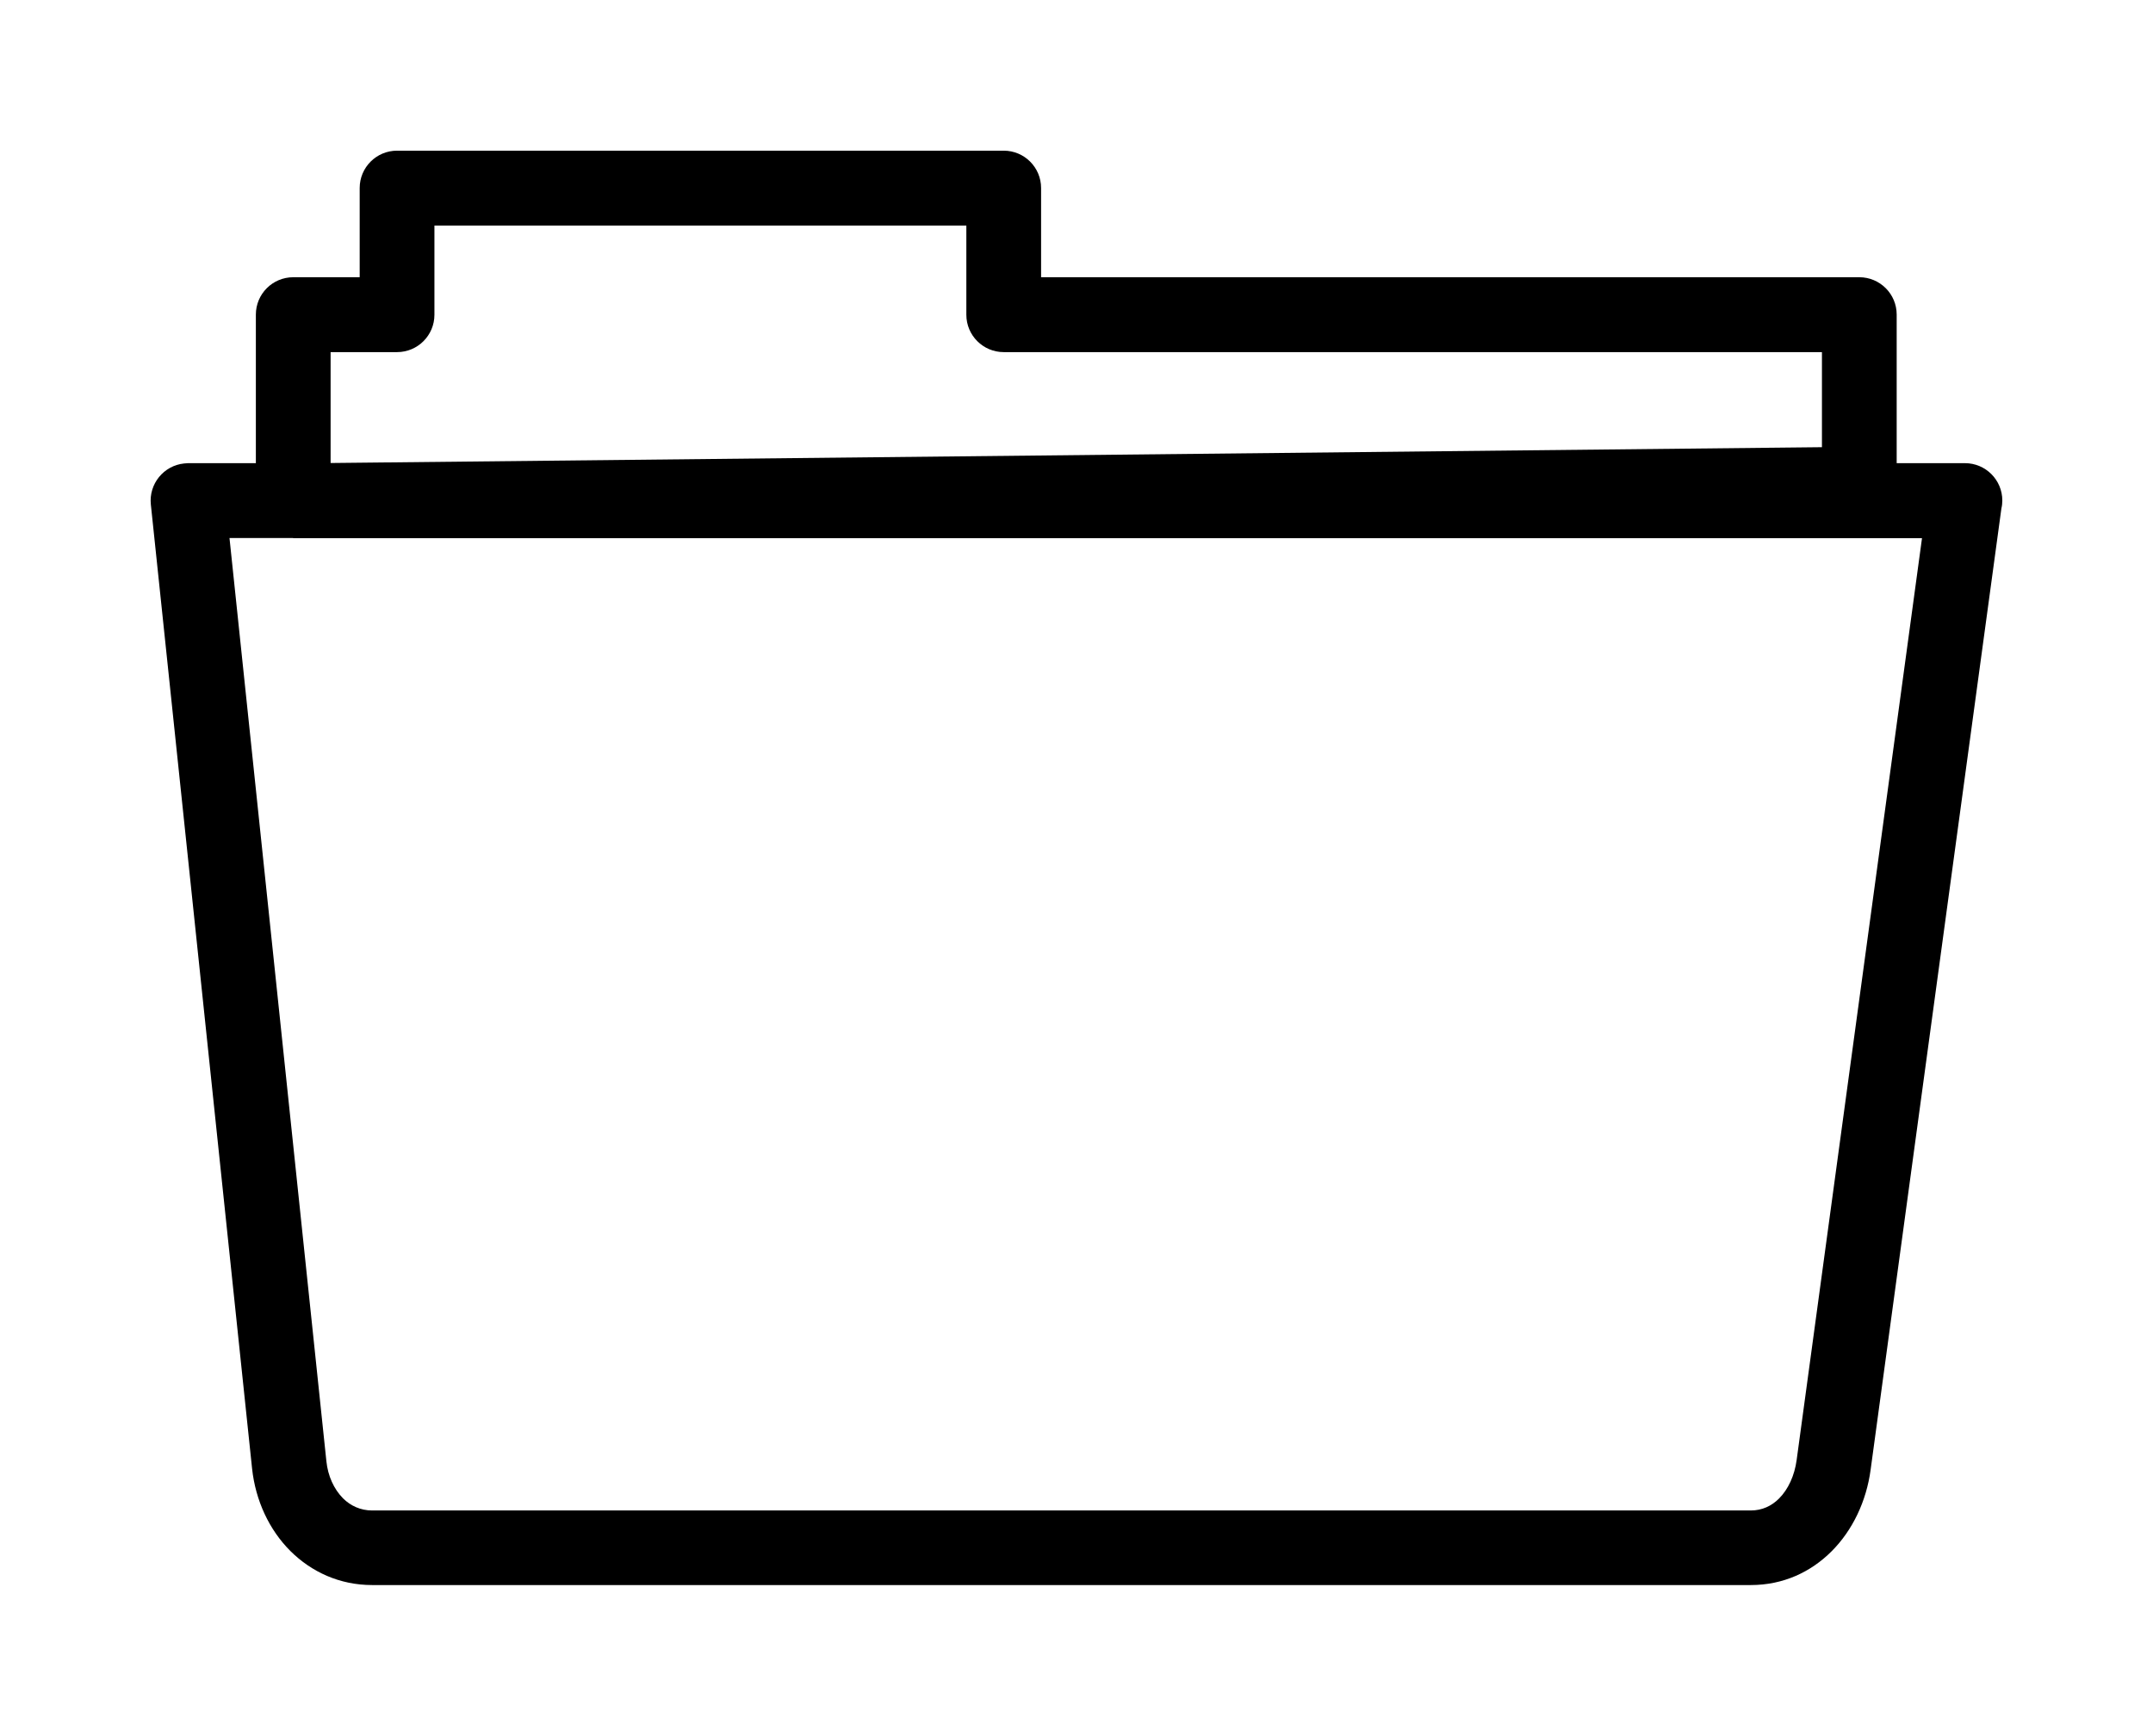
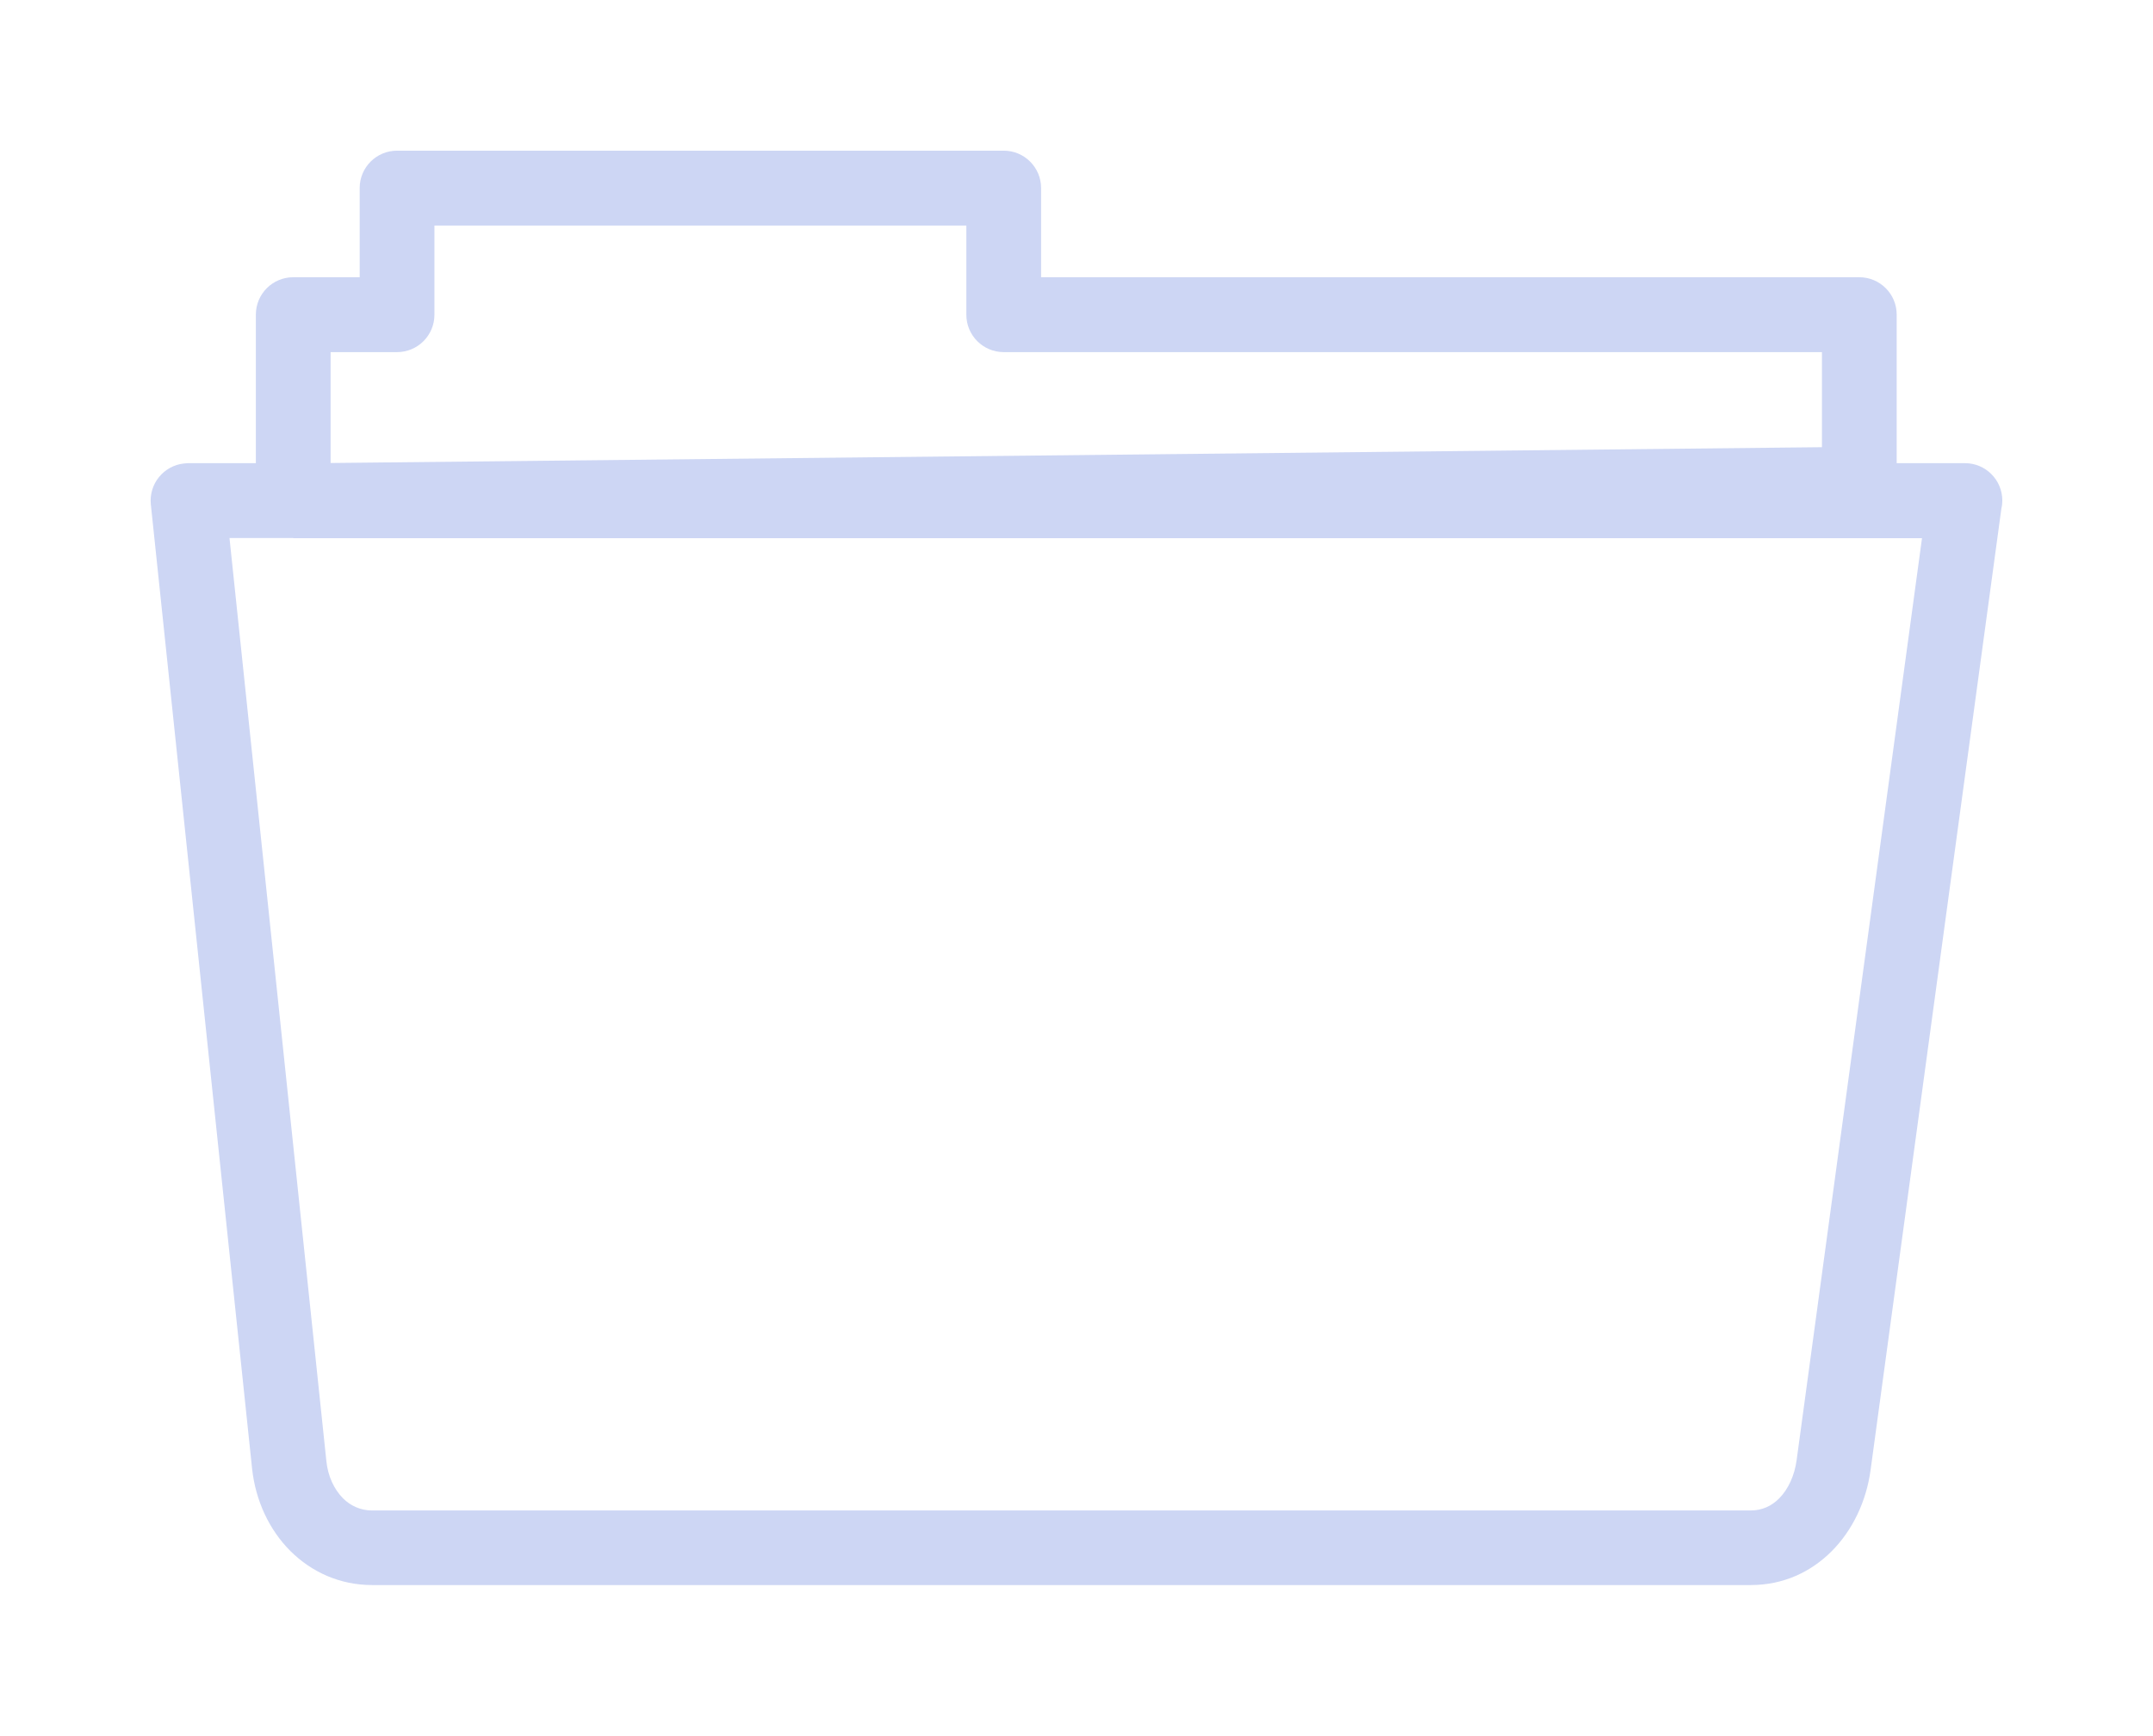
<svg xmlns="http://www.w3.org/2000/svg" version="1.1" id="Layer_1" x="0px" y="0px" viewBox="-10 -10 142.88 115.21" style="enable-background:new -10 -10 142.88 115.21" xml:space="preserve">
  <g>
-     <path d="M2.48,20.74h4.5v-9.86c0-1.37,1.11-2.48,2.48-2.48h4.41V2.48c0-1.37,1.11-2.48,2.48-2.48h40.26c1.37,0,2.48,1.11,2.48,2.48 V8.4h54.3c1.37,0,2.48,1.11,2.48,2.48v9.86h4.53c1.37,0,2.48,1.11,2.48,2.48c0,0.18-0.02,0.36-0.06,0.52l-8.68,63.81 c-0.28,2.08-1.19,4.01-2.59,5.41c-1.38,1.38-3.21,2.24-5.36,2.24H14.7c-2.16,0-4.03-0.87-5.43-2.26c-1.41-1.41-2.31-3.35-2.54-5.46 l-6.72-64c-0.14-1.36,0.85-2.58,2.21-2.72C2.31,20.75,2.39,20.75,2.48,20.74L2.48,20.74L2.48,20.74z M9.46,25.71H5.23l6.43,61.27 c0.1,0.98,0.5,1.85,1.1,2.46c0.5,0.5,1.17,0.81,1.93,0.81h91.5c0.75,0,1.38-0.3,1.87-0.79c0.62-0.62,1.03-1.53,1.17-2.55 l8.32-61.19H9.46L9.46,25.71z M11.94,13.37v7.36l98.97-1.05v-6.31h-54.3c-1.37,0-2.48-1.11-2.48-2.48V4.97h-35.3v5.92 c0,1.37-1.11,2.48-2.48,2.48H11.94L11.94,13.37z" />
+     <path fill="#cdd6f4" d="M2.48,20.74h4.5v-9.86c0-1.37,1.11-2.48,2.48-2.48h4.41V2.48c0-1.37,1.11-2.48,2.48-2.48h40.26c1.37,0,2.48,1.11,2.48,2.48 V8.4h54.3c1.37,0,2.48,1.11,2.48,2.48v9.86h4.53c1.37,0,2.48,1.11,2.48,2.48c0,0.18-0.02,0.36-0.06,0.52l-8.68,63.81 c-0.28,2.08-1.19,4.01-2.59,5.41c-1.38,1.38-3.21,2.24-5.36,2.24H14.7c-2.16,0-4.03-0.87-5.43-2.26c-1.41-1.41-2.31-3.35-2.54-5.46 l-6.72-64c-0.14-1.36,0.85-2.58,2.21-2.72C2.31,20.75,2.39,20.75,2.48,20.74L2.48,20.74L2.48,20.74z M9.46,25.71H5.23l6.43,61.27 c0.1,0.98,0.5,1.85,1.1,2.46c0.5,0.5,1.17,0.81,1.93,0.81h91.5c0.75,0,1.38-0.3,1.87-0.79c0.62-0.62,1.03-1.53,1.17-2.55 l8.32-61.19H9.46L9.46,25.71z M11.94,13.37v7.36l98.97-1.05v-6.31h-54.3c-1.37,0-2.48-1.11-2.48-2.48V4.97h-35.3v5.92 c0,1.37-1.11,2.48-2.48,2.48H11.94L11.94,13.37z" />
  </g>
</svg>
